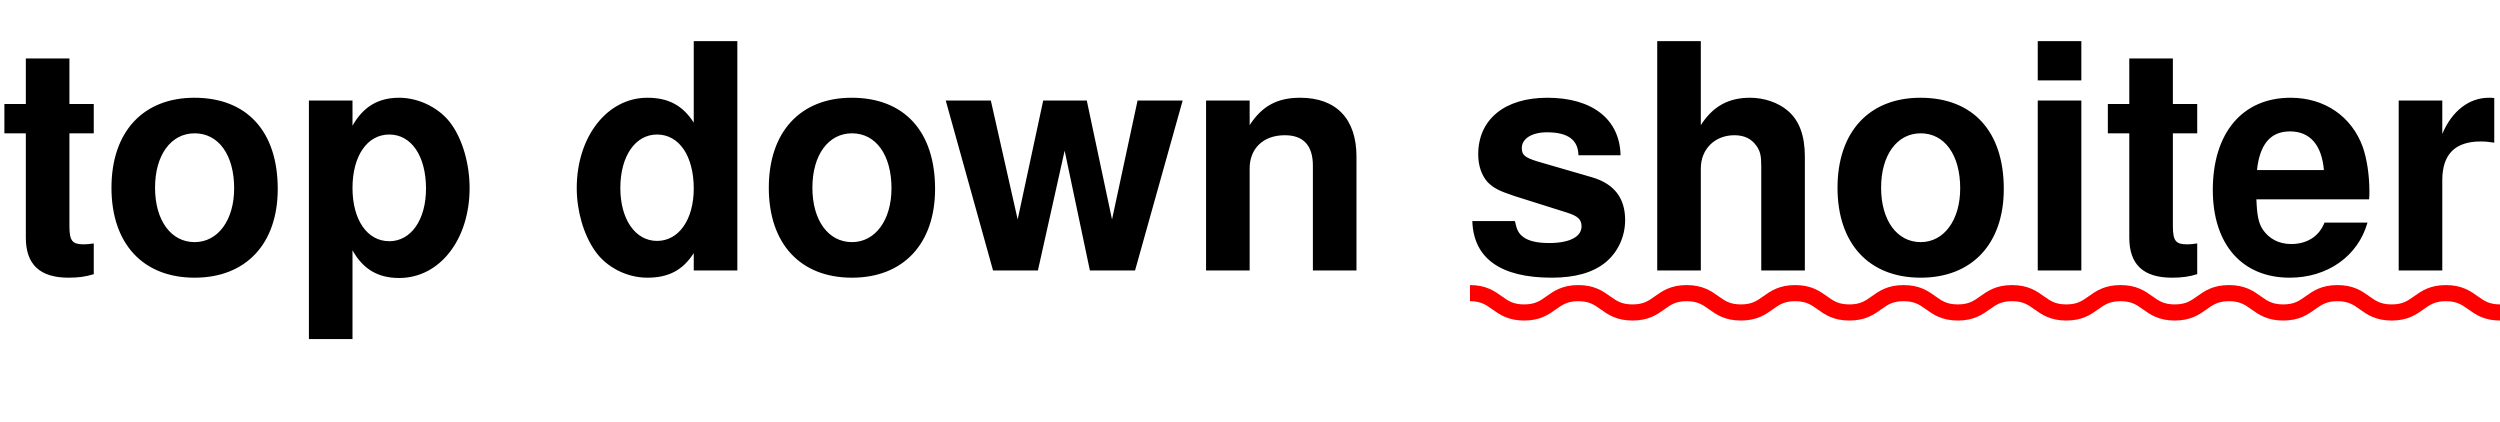
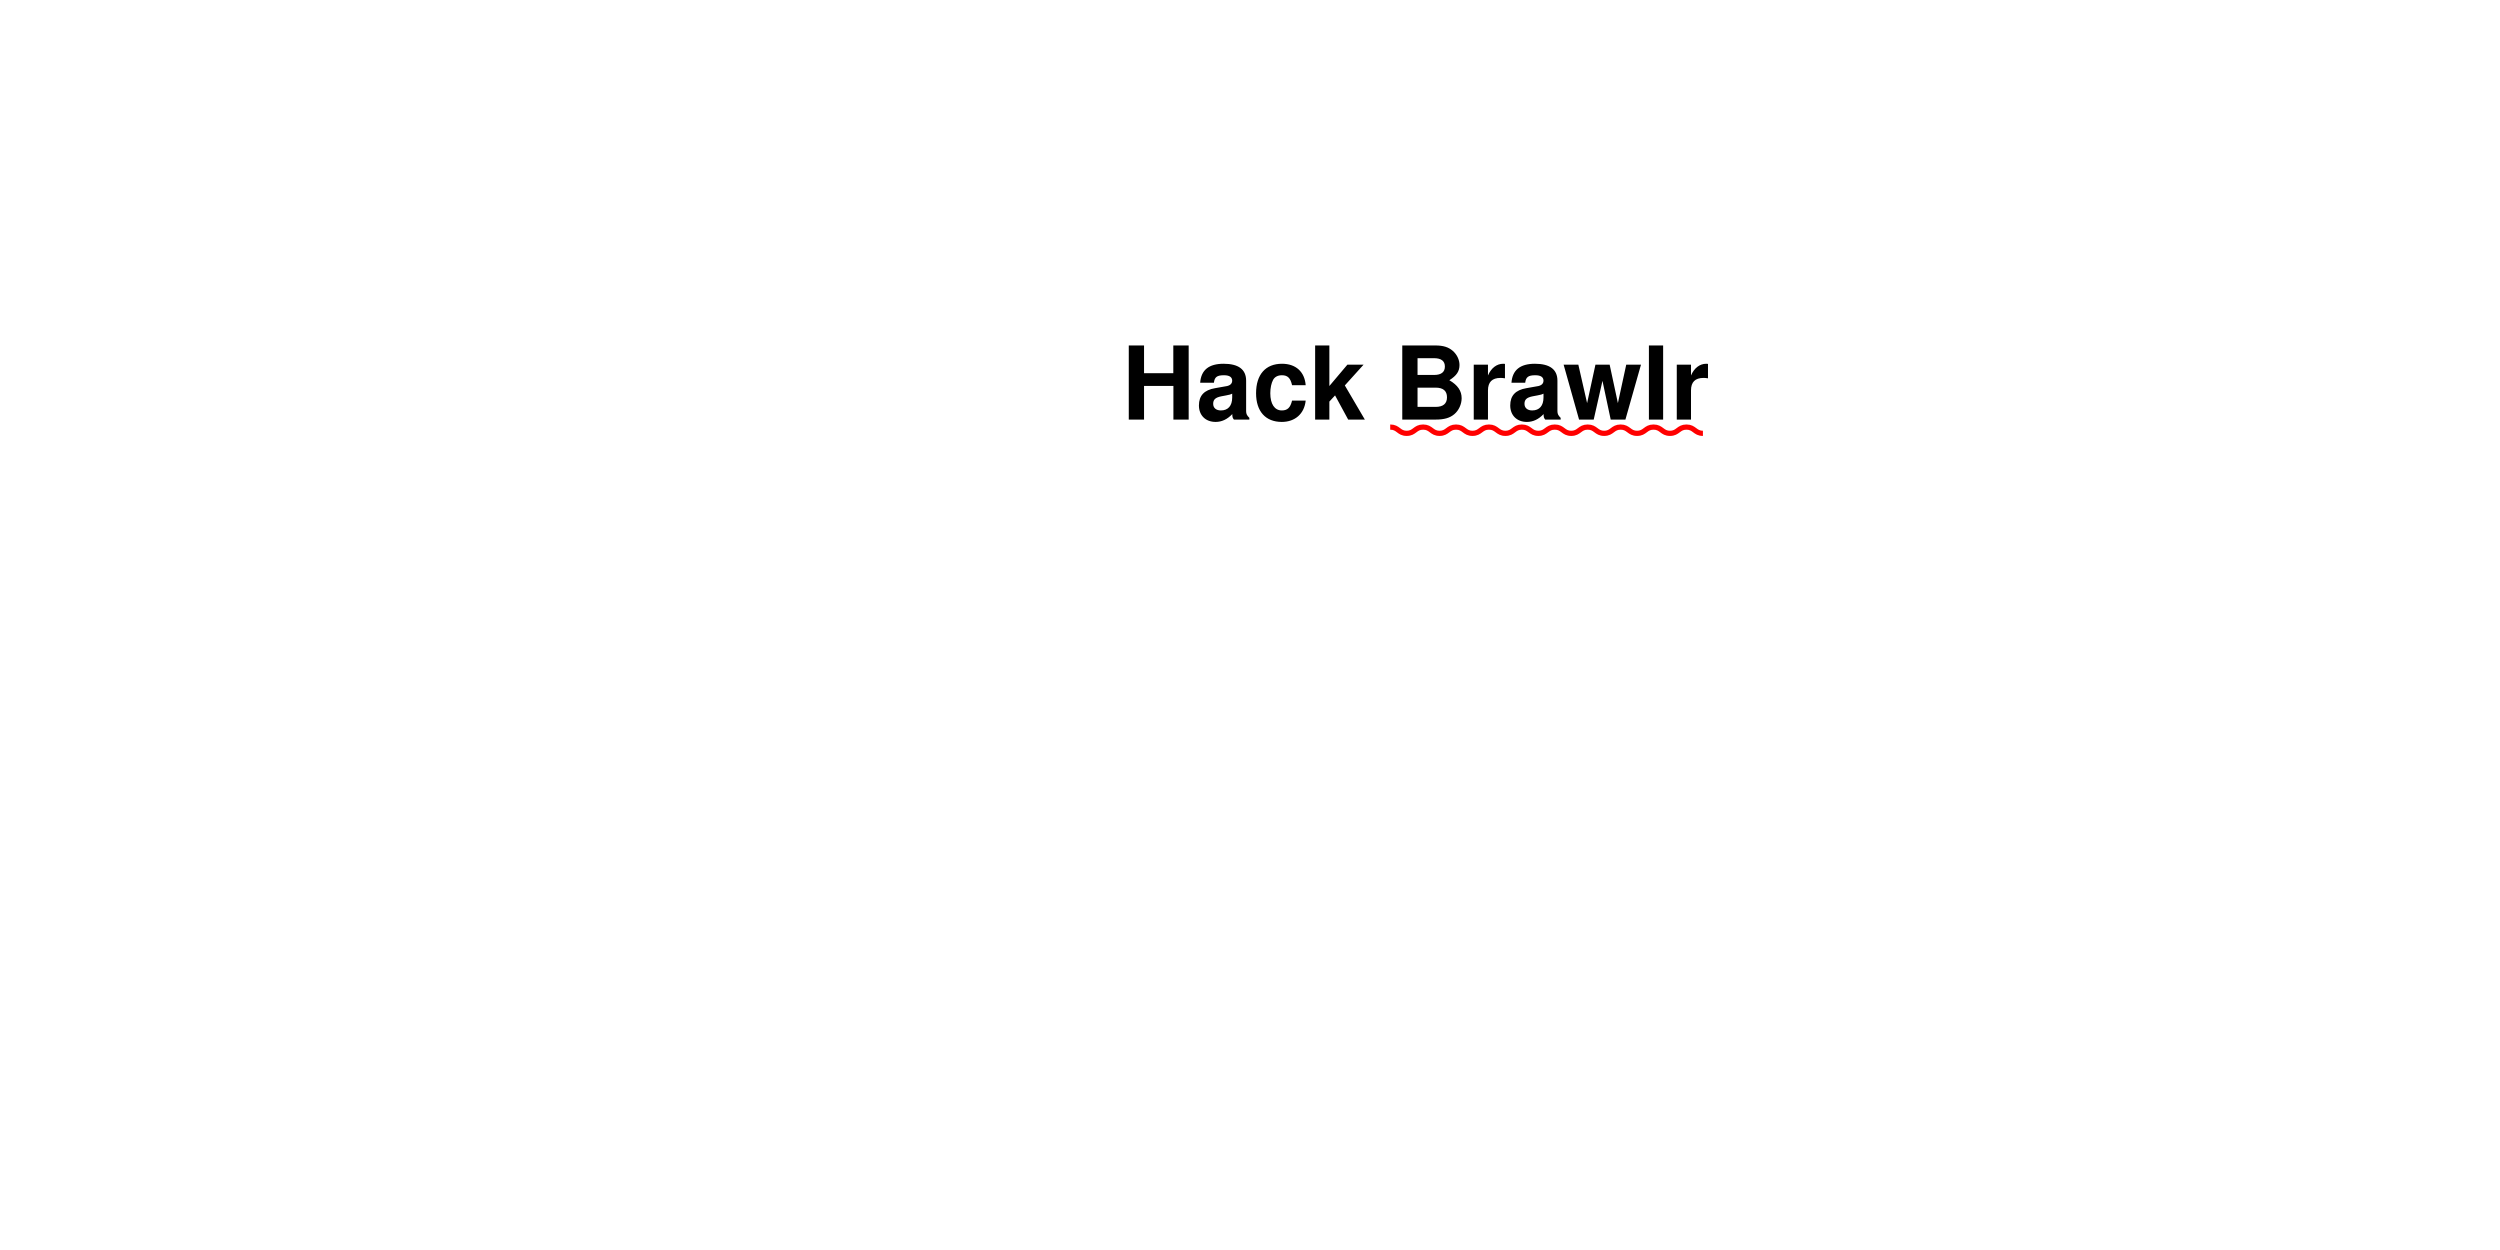
- <svg xmlns="http://www.w3.org/2000/svg" id="Layer_2" data-name="Layer 2" viewBox="0 0 387.71 65.4">
+ <svg xmlns="http://www.w3.org/2000/svg" id="Layer_1" data-name="Layer 1" version="1.1" viewBox="0 0 1200 600">
  <defs>
    <style>
      .cls-1 {
        fill: none;
        stroke: red;
        stroke-miterlimit: 10;
        stroke-width: 2.5px;
      }

      .cls-2 {
        fill: #000;
        font-family: Helvetica-Bold, Helvetica;
-         font-size: 48.78px;
+         font-size: 48.8px;
        font-weight: 700;
      }
    </style>
  </defs>
-   <g id="Layer_1-2" data-name="Layer 1">
-     <g>
-       <text class="cls-2" transform="translate(0 41.94) scale(.99 1)">
-         <tspan x="0" y="0">top down shoiter</tspan>
-       </text>
-       <path class="cls-1" d="M227.97,45.46c4.2,0,4.2,3,8.4,3s4.2-3,8.4-3,4.2,3,8.41,3,4.2-3,8.4-3,4.2,3,8.41,3,4.2-3,8.41-3,4.2,3,8.41,3,4.2-3,8.41-3,4.2,3,8.41,3,4.2-3,8.41-3,4.2,3,8.41,3,4.2-3,8.41-3,4.2,3,8.41,3,4.2-3,8.41-3,4.2,3,8.41,3,4.21-3,8.41-3,4.2,3,8.41,3,4.21-3,8.41-3,4.21,3,8.41,3" />
-     </g>
-   </g>
+   <text class="cls-2" transform="translate(538.5 201.4) scale(1 1)">
+     <tspan x="0" y="0">Hack Brawlr</tspan>
+   </text>
+   <path class="cls-1" d="M667.3,205c4,0,4,3,7.9,3s4-3,7.9-3,4,3,7.9,3,4-3,7.9-3,4,3,7.9,3,4-3,7.9-3,4,3,7.9,3,4-3,7.9-3,4,3,7.9,3,4-3,7.9-3,4,3,7.9,3,4-3,7.9-3,4,3,7.9,3,4-3,7.9-3,4,3,7.9,3,4-3,7.9-3,4,3,7.9,3,4-3,7.9-3,4,3,7.9,3" />
</svg>
